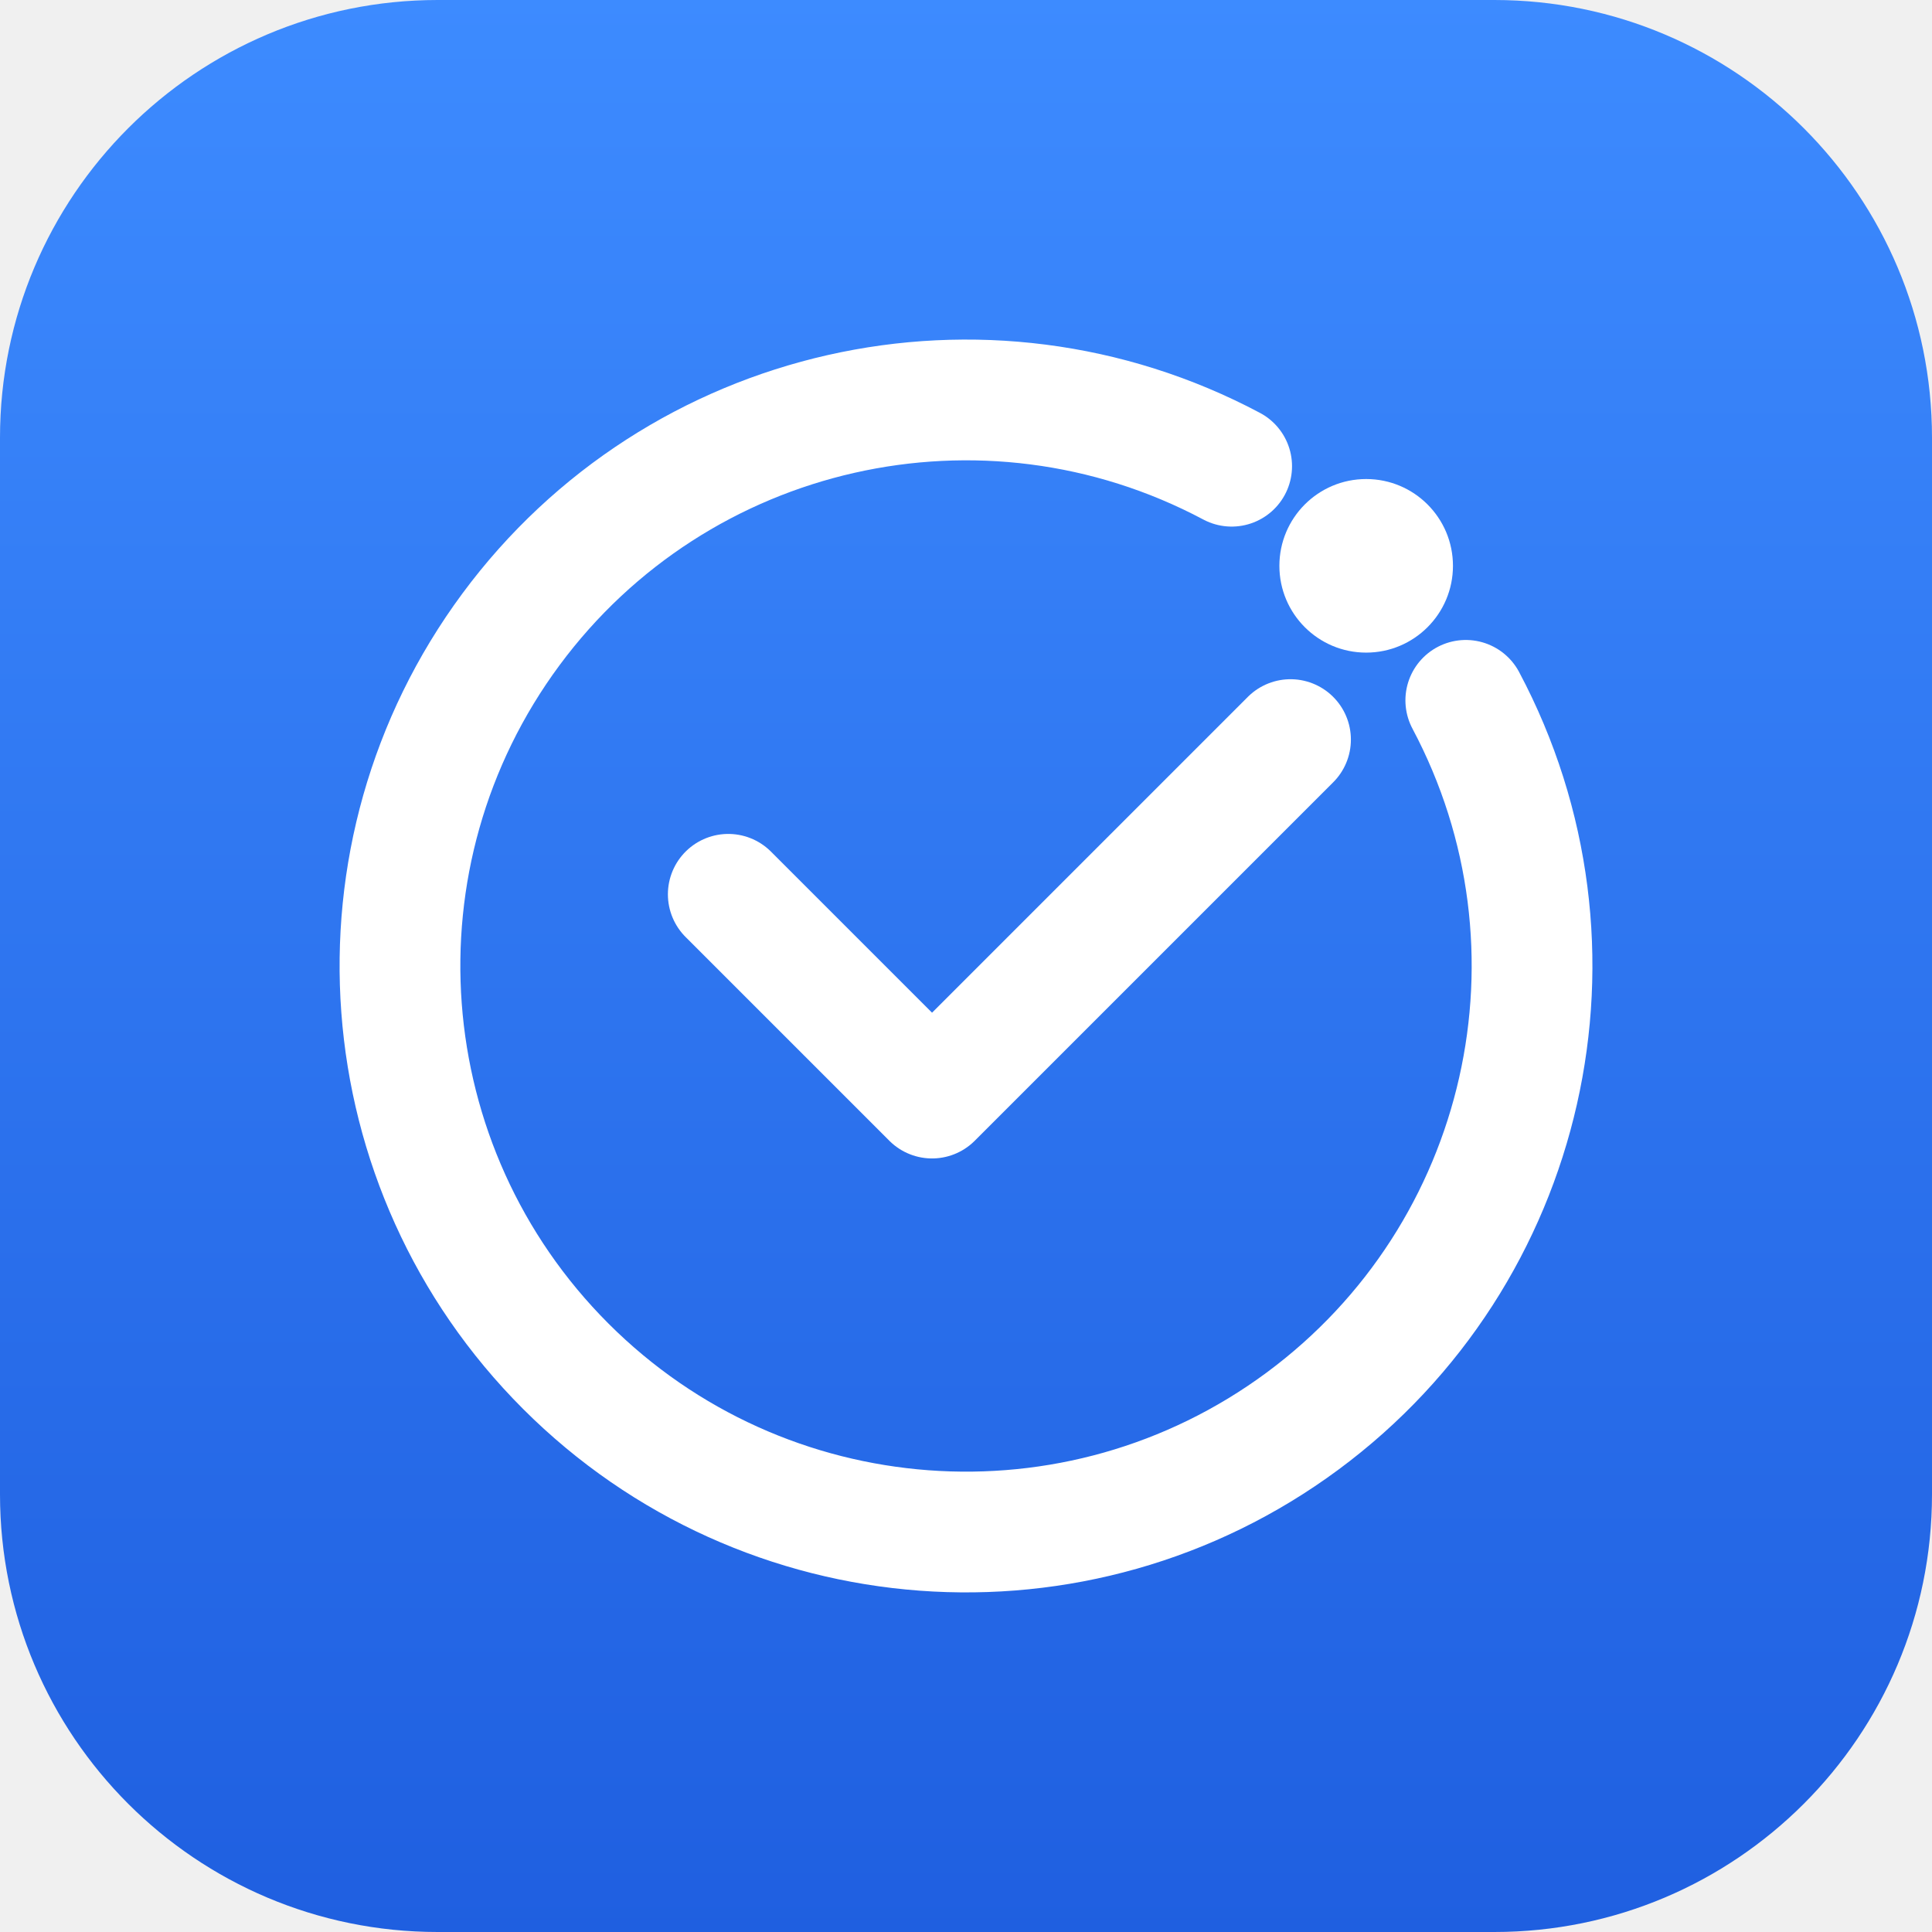
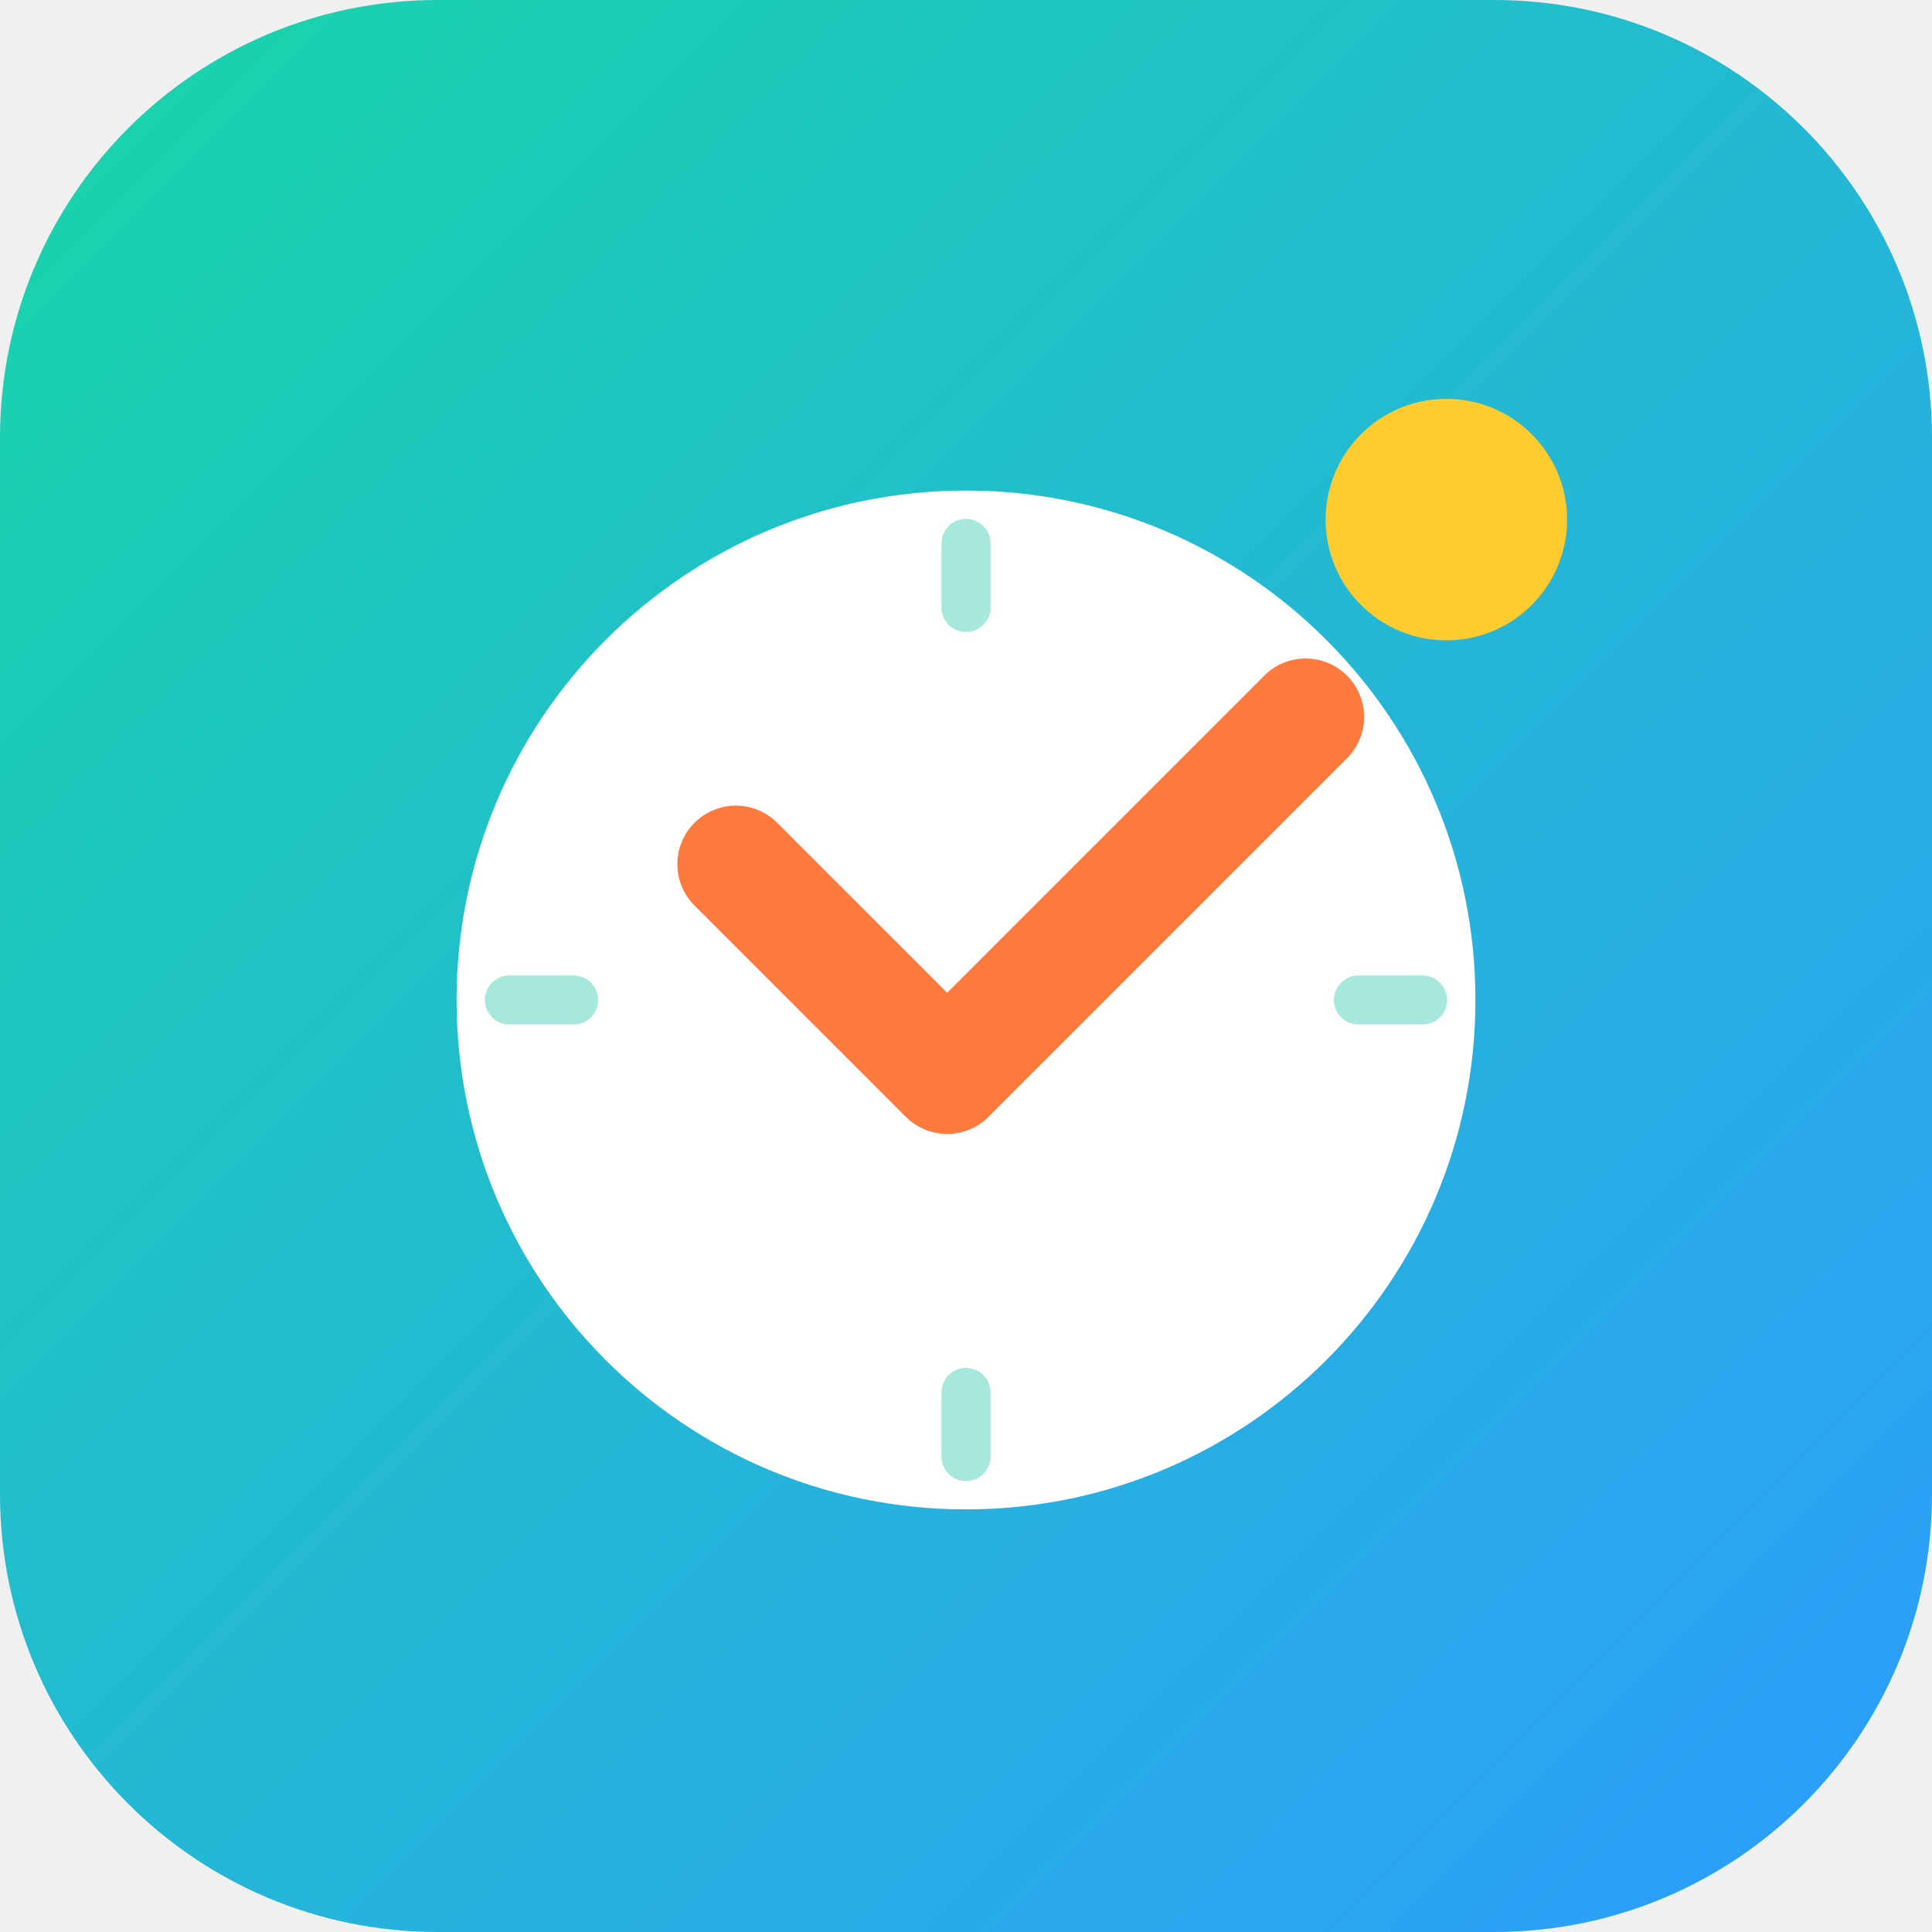
<svg xmlns="http://www.w3.org/2000/svg" viewBox="0 0 1024 1024">
  <defs>
-     <linearGradient id="bg" x1="0" y1="0" x2="0" y2="1">
-       <stop offset="0" stop-color="#3D8BFF" />
-       <stop offset="1" stop-color="#1F5FE0" />
+     <linearGradient id="bg" x1="0" y1="0" x2="1" y2="1">
+       <stop offset="0" stop-color="#18D6A8" />
+       <stop offset="1" stop-color="#2E9BFF" />
    </linearGradient>
  </defs>
  <rect width="1024" height="1024" rx="232" fill="url(#bg)" />
-   <path d="M776.9,371.2 A300.0,300.0 0 1 1 652.8,247.1" fill="none" stroke="#FFFFFF" stroke-width="64.0" stroke-linecap="round" />
-   <circle cx="724.1" cy="299.9" r="46.0" fill="#FFFFFF" />
-   <path d="M386.0,474.0 L494.0,582.0 L684.0,392.0" fill="none" stroke="#FFFFFF" stroke-width="64.0" stroke-linecap="round" stroke-linejoin="round" />
+   <circle cx="512" cy="530" r="270.0" fill="#FFFFFF" />
+   <line x1="512.0" y1="322.0" x2="512.0" y2="288.0" stroke="#A6E9DC" stroke-width="26.0" stroke-linecap="round" />
+   <line x1="720.0" y1="530.0" x2="754.0" y2="530.0" stroke="#A6E9DC" stroke-width="26.0" stroke-linecap="round" />
+   <line x1="512.0" y1="738.0" x2="512.0" y2="772.0" stroke="#A6E9DC" stroke-width="26.0" stroke-linecap="round" />
+   <line x1="304.0" y1="530.0" x2="270.0" y2="530.0" stroke="#A6E9DC" stroke-width="26.0" stroke-linecap="round" />
+   <path d="M390.0,458.0 L502.0,570.0 L692.0,380.0" fill="none" stroke="#FF7A3D" stroke-width="62.0" stroke-linecap="round" stroke-linejoin="round" />
+   <circle cx="766.6" cy="275.4" r="64.0" fill="#FFCB2E" />
</svg>
